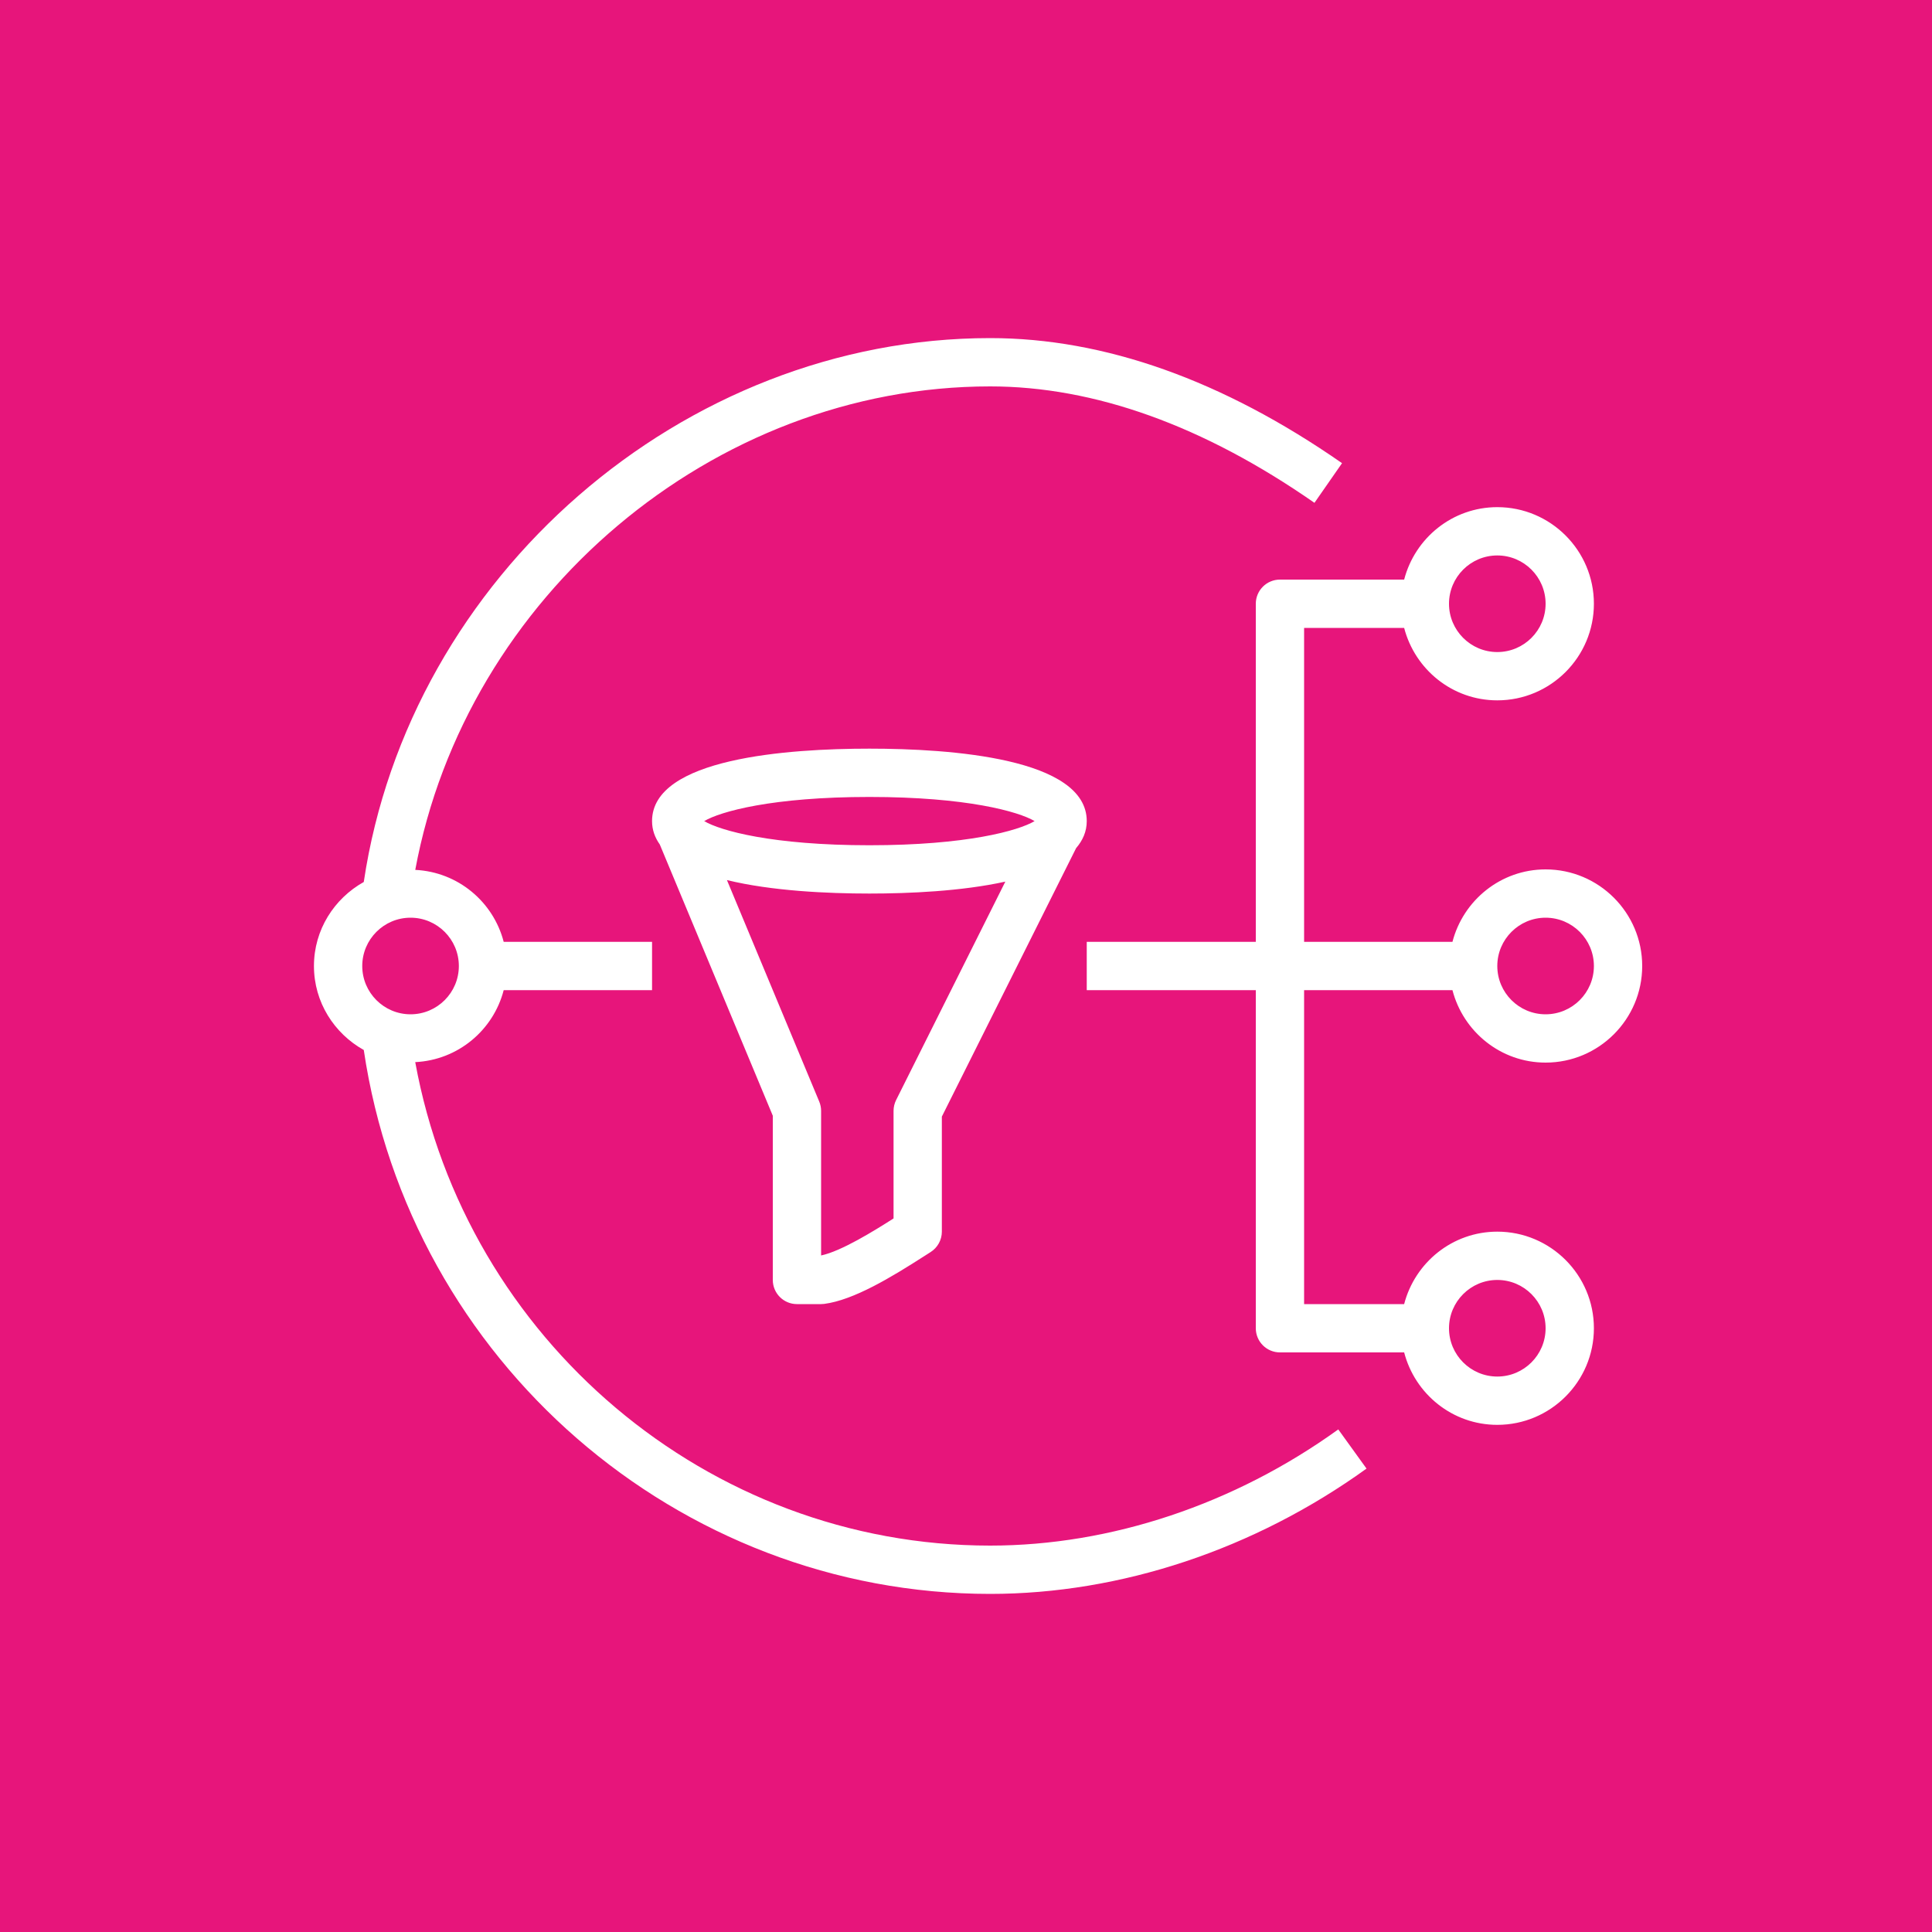
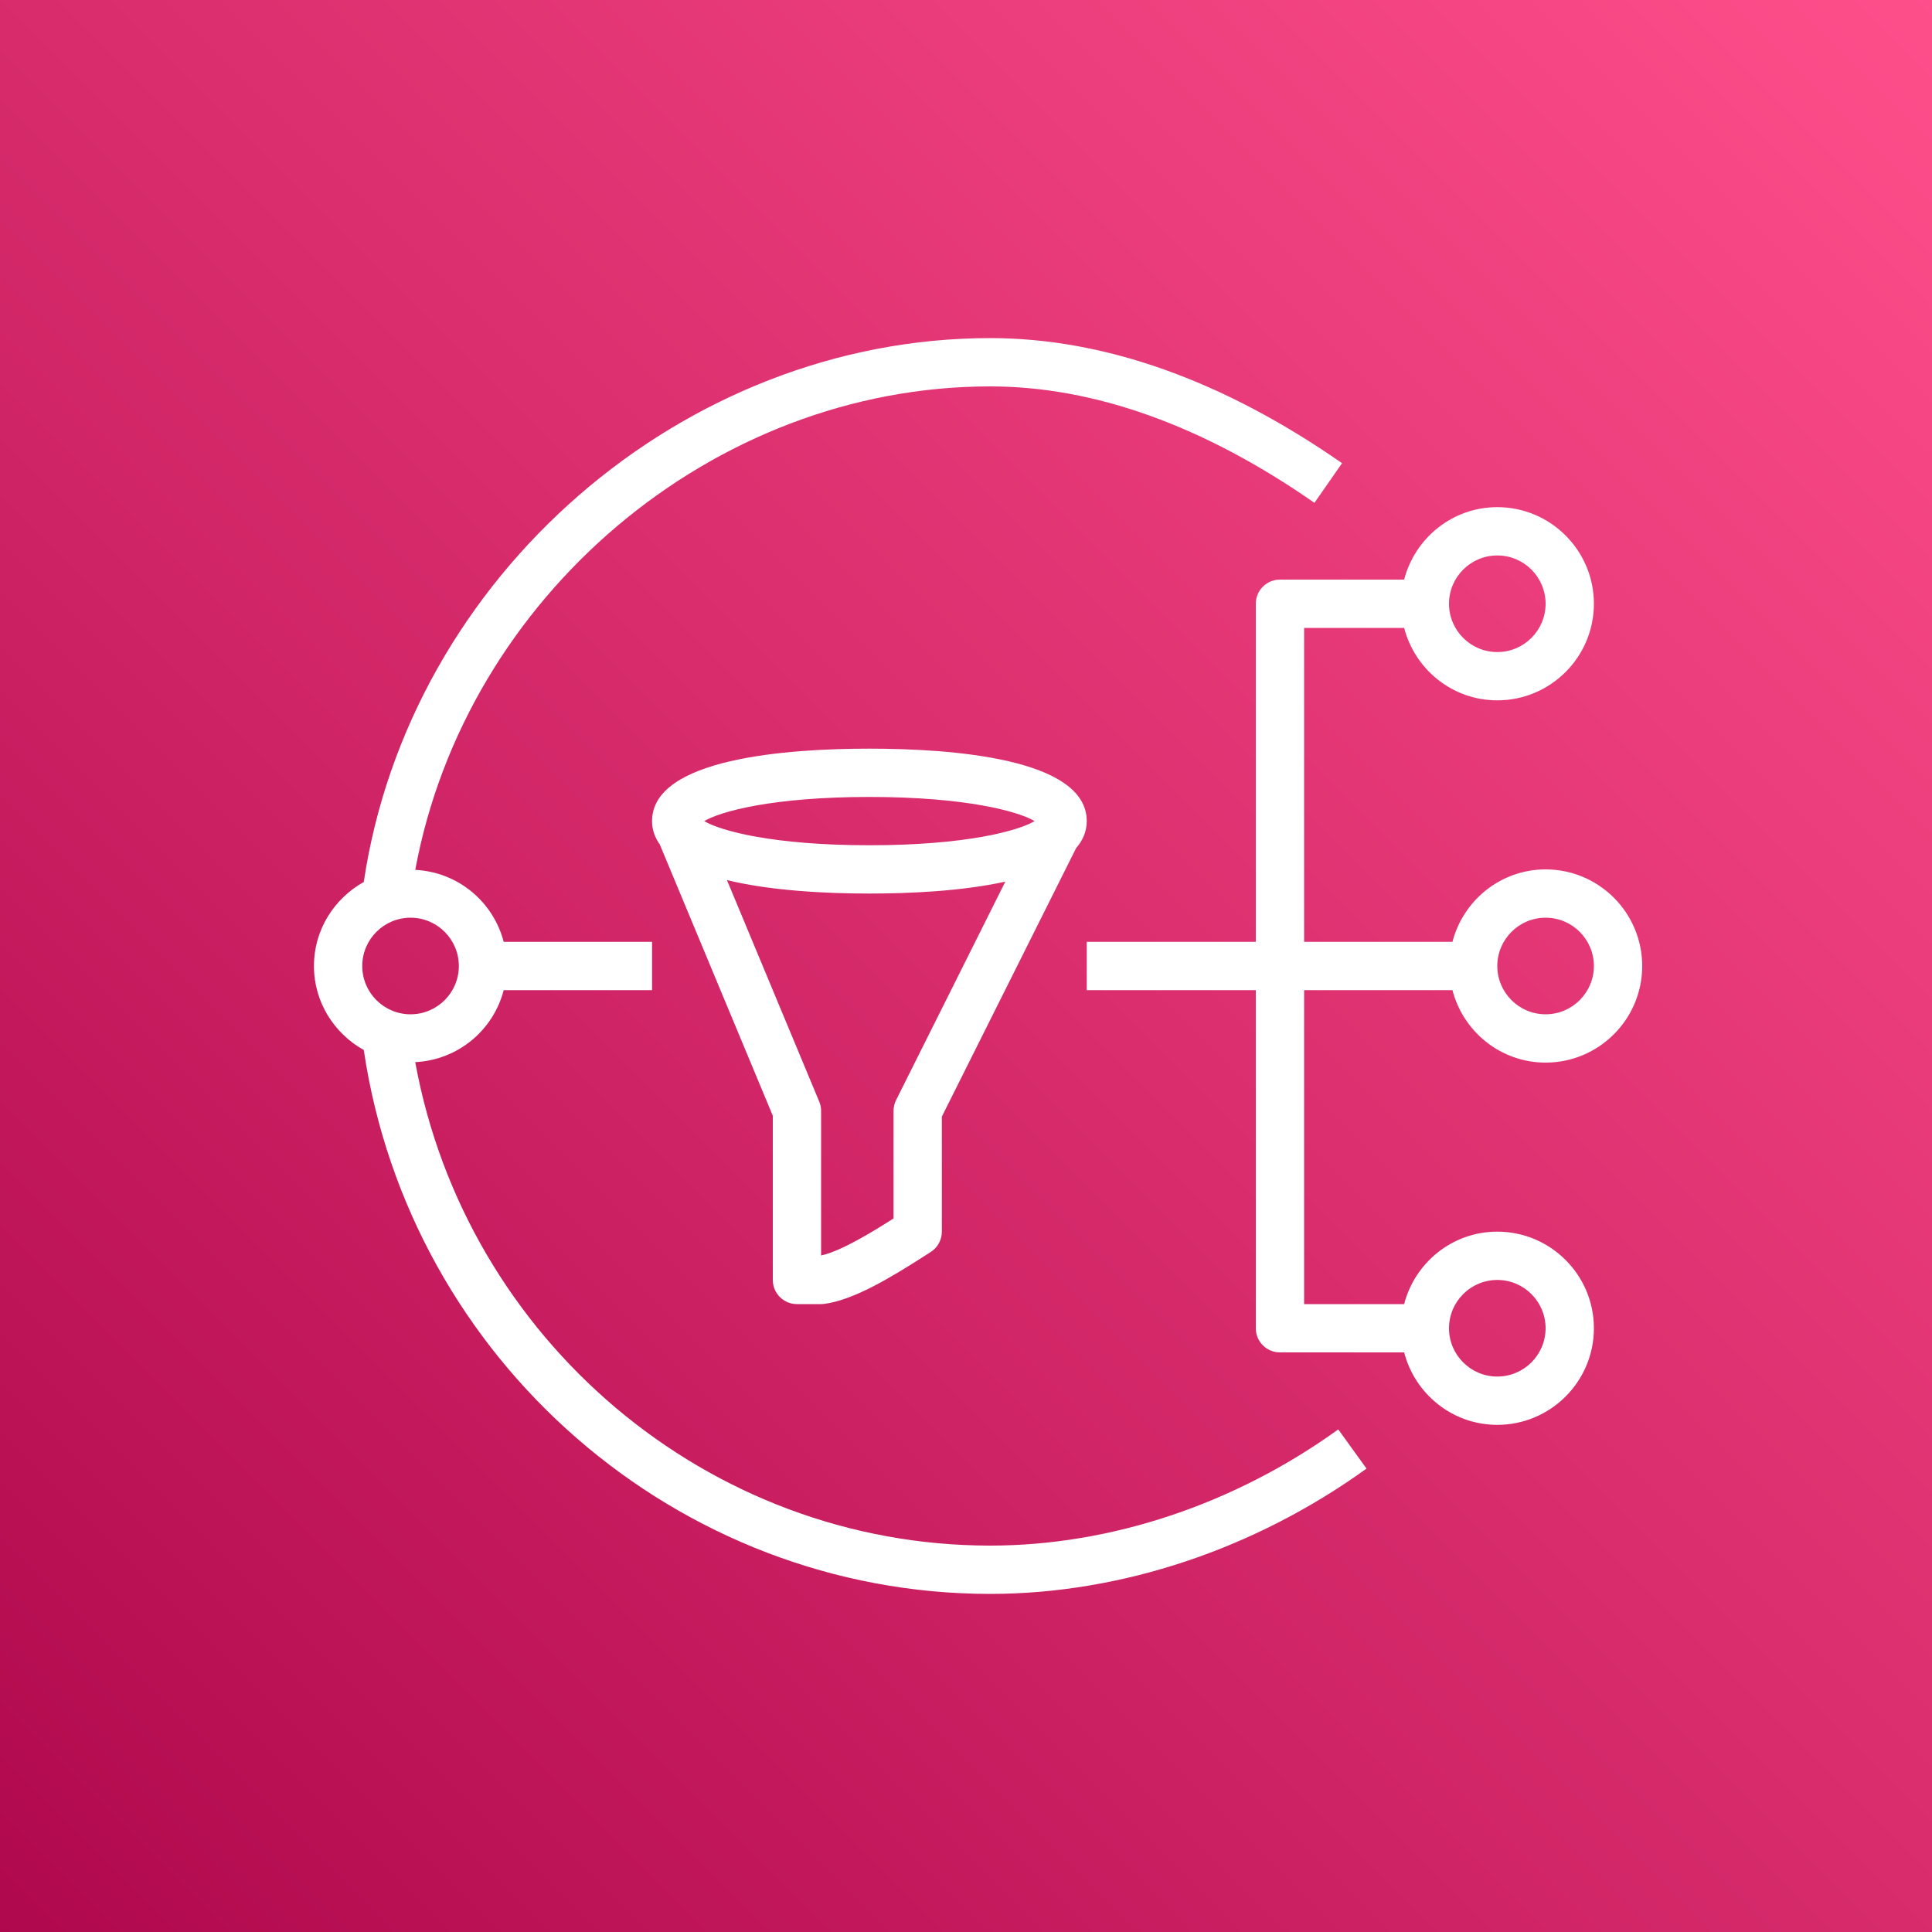
<svg xmlns="http://www.w3.org/2000/svg" width="80px" height="80px" viewBox="0 0 80 80" version="1.1">
-   <g id="Icon-Architecture/64/Arch_Amazon-Simple-Notification-Service_64" stroke="none" stroke-width="1" fill="none" fill-rule="evenodd">
-     <g id="Icon-Architecture-BG/64/Application-Integration" fill="#E7157B">
+   <defs>
+     <linearGradient x1="0%" y1="100%" x2="100%" y2="0%" id="linearGradient-1">
+       <stop stop-color="#B0084D" offset="0%" />
+       <stop stop-color="#FF4F8B" offset="100%" />
+     </linearGradient>
+   </defs>
+   <g id="Icon-Architecture/64/Arch_AWS-Simple-Notification-Service_64" stroke="none" stroke-width="1" fill="none" fill-rule="evenodd">
+     <g id="Icon-Architecture-BG/64/Application-Integration" fill="url(#linearGradient-1)">
      <rect id="Rectangle" x="0" y="0" width="80" height="80" />
    </g>
    <path d="M17,38 C18.103,38 19,38.897 19,40 C19,41.103 18.103,42 17,42 C15.897,42 15,41.103 15,40 C15,38.897 15.897,38 17,38 L17,38 Z M41,64 C29.314,64 19.289,55.466 17.194,43.98 C18.965,43.894 20.427,42.659 20.857,41 L27,41 L27,39 L20.857,39 C20.427,37.342 18.966,36.107 17.195,36.02 C19.285,24.71 29.511,16 41,16 C45.313,16 49.832,17.622 54.429,20.821 L55.571,19.179 C50.633,15.743 45.73,14 41,14 C28.27,14 16.949,23.865 15.063,36.521 C13.839,37.207 13,38.5 13,40 C13,41.5 13.839,42.793 15.063,43.478 C16.97,56.341 28.056,66 41,66 C46.407,66 51.942,64.157 56.585,60.811 L55.415,59.189 C51.11,62.292 45.991,64 41,64 L41,64 Z M30.101,36.442 C31.955,36.895 34.275,37 36,37 C37.642,37 39.823,36.905 41.629,36.506 L37.105,45.553 C37.036,45.691 37,45.845 37,46 L37,50.453 C36.199,50.964 34.833,51.812 34,51.986 L34,46 C34,45.868 33.974,45.737 33.923,45.615 L30.101,36.442 Z M36,33 C40.025,33 42.174,33.604 42.841,34 C42.174,34.396 40.025,35 36,35 C31.975,35 29.826,34.396 29.159,34 C29.826,33.604 31.975,33 36,33 L36,33 Z M33,54 L34,54 C34.043,54 34.086,53.997 34.128,53.992 C35.352,53.833 36.909,52.887 38.272,52.013 L38.535,51.845 C38.824,51.661 39,51.342 39,51 L39,46.236 L44.559,35.12 C44.833,34.801 45,34.434 45,34 C45,31.39 39.361,31 36,31 C32.639,31 27,31.39 27,34 C27,34.366 27.12,34.684 27.32,34.967 L32,46.2 L32,53 C32,53.552 32.447,54 33,54 L33,54 Z M62,53 C63.103,53 64,53.897 64,55 C64,56.103 63.103,57 62,57 C60.897,57 60,56.103 60,55 C60,53.897 60.897,53 62,53 L62,53 Z M62,23 C63.103,23 64,23.897 64,25 C64,26.103 63.103,27 62,27 C60.897,27 60,26.103 60,25 C60,23.897 60.897,23 62,23 L62,23 Z M64,38 C65.103,38 66,38.897 66,40 C66,41.103 65.103,42 64,42 C62.897,42 62,41.103 62,40 C62,38.897 62.897,38 64,38 L64,38 Z M54,41 L60.143,41 C60.589,42.72 62.142,44 64,44 C66.206,44 68,42.206 68,40 C68,37.794 66.206,36 64,36 C62.142,36 60.589,37.28 60.143,39 L54,39 L54,26 L58.143,26 C58.589,27.72 60.142,29 62,29 C64.206,29 66,27.206 66,25 C66,22.794 64.206,21 62,21 C60.142,21 58.589,22.28 58.143,24 L53,24 C52.447,24 52,24.448 52,25 L52,39 L45,39 L45,41 L52,41 L52,55 C52,55.552 52.447,56 53,56 L58.143,56 C58.589,57.72 60.142,59 62,59 C64.206,59 66,57.206 66,55 C66,52.794 64.206,51 62,51 C60.142,51 58.589,52.28 58.143,54 L54,54 L54,41 Z" id="AWS-Simple-Notification-Service_Icon_64_Squid" fill="#FFFFFF" />
  </g>
</svg>
